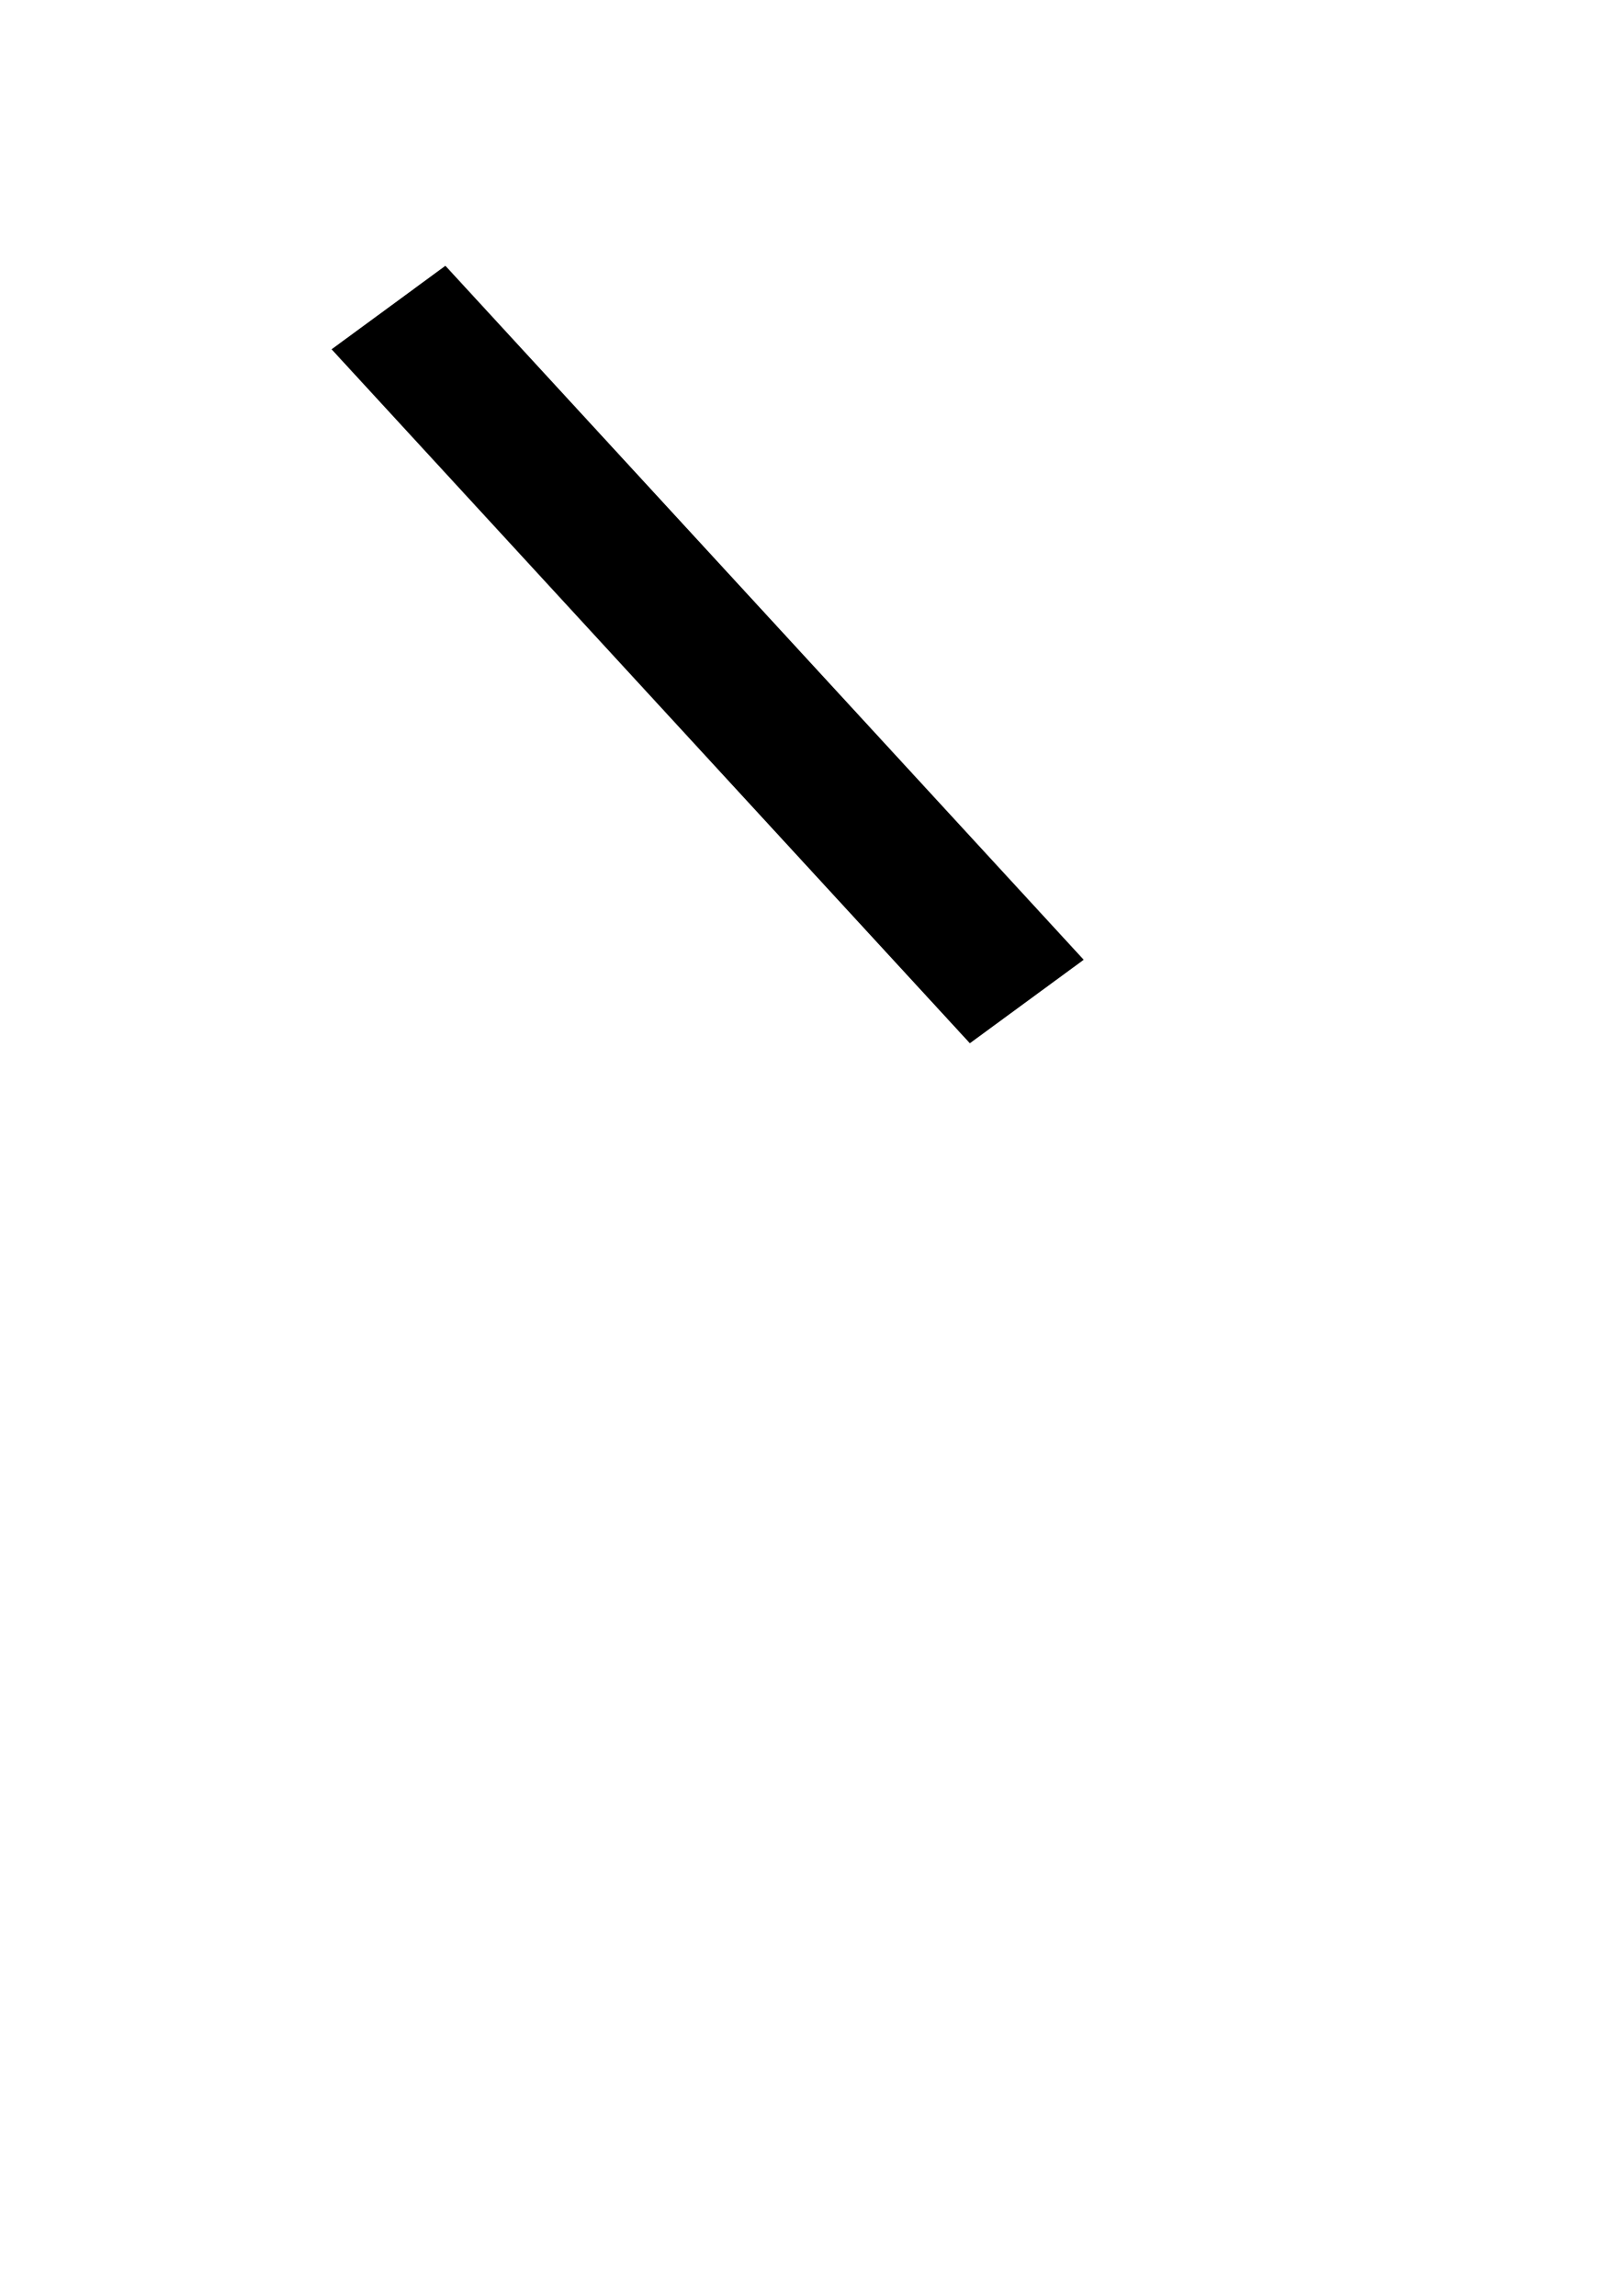
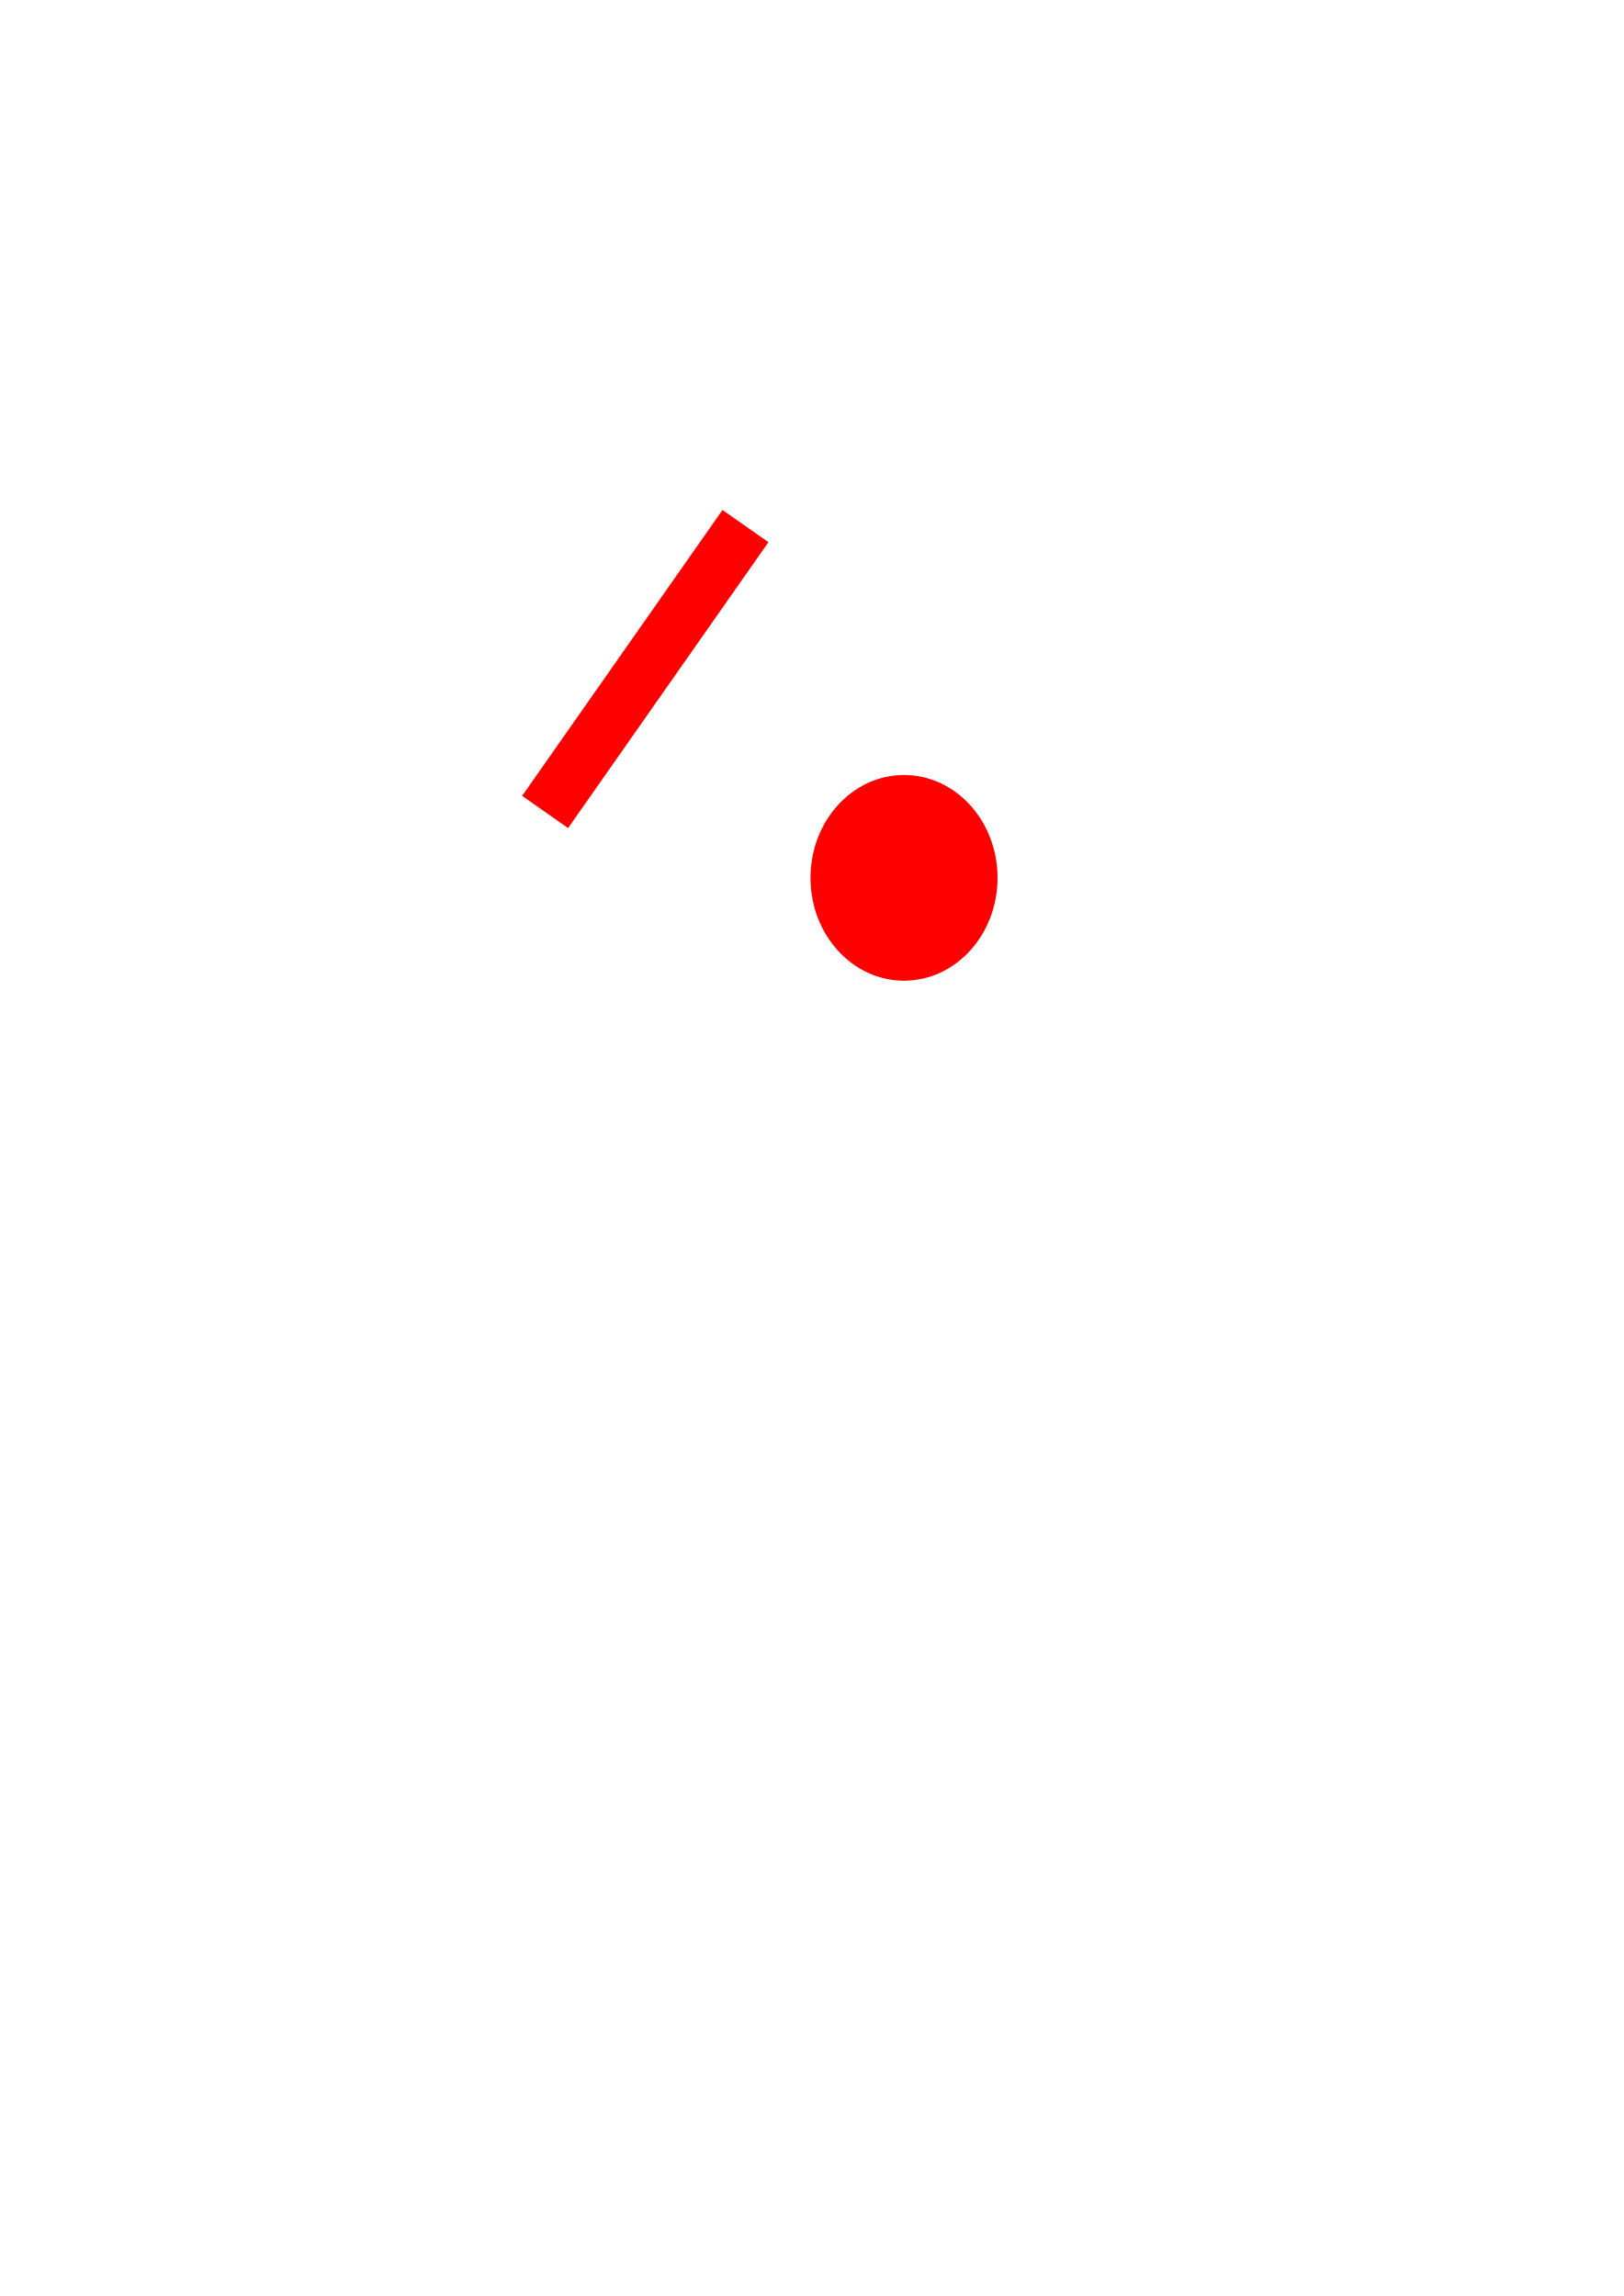
- <svg xmlns="http://www.w3.org/2000/svg" width="744.094" height="1052.362" id="svg2" version="1.1">
+ <svg xmlns="http://www.w3.org/2000/svg" width="744.094" height="1052.362" id="svg2" version="1.1" style="display:inline">
  <defs id="defs4" />
-   <g id="layer1">
+   <g id="layer1" style="display:inline">
    <g id="Layer 1s1983" style="display:none">
-       <rect x="31.901" y="-22.553" width="23.145" height="99.921" id="rect3070" transform="matrix(0.9703645,0.2416457,-0.3924662,0.9197665,0,0)" />
+       <g id="g3077">
+         <path transform="translate(-48.57143,-100)" d="m 145.714,168.076 a 42.857,47.143 0 1 1 -85.714,0 42.857,47.143 0 1 1 85.714,0 z" id="path3237" style="fill:#ff0000;fill-opacity:1" />
+       </g>
+       <g id="g3072">
+         <rect transform="matrix(0.8189798,0.5738224,-0.5738224,0.8189798,0,0)" y="-68.432" x="171.425" height="160" width="25.714" id="rect3229" style="fill:#ff0000;fill-opacity:1" />
+       </g>
    </g>
-     <g style="" id="Layer 1s8009">
-       <rect transform="matrix(0.8062983,-0.5915092,0.6768952,0.7360794,0,0)" id="rect3431" height="432.134" width="64.699" y="220.307" x="3.501" />
+     <g style="display:none" id="layer1s4140">
+       <g id="g3083" transform="translate(360,334.2857)">
+         <path style="fill:#ff0000;fill-opacity:1" id="path3085" d="m 145.714,168.076 c 0,26.036 -19.188,47.143 -42.857,47.143 -23.669,0 -42.857,-21.107 -42.857,-47.143 0,-26.036 19.188,-47.143 42.857,-47.143 23.669,0 42.857,21.107 42.857,47.143 z" transform="translate(-48.57143,-100)" />
+       </g>
+       <g id="g3087" transform="translate(151.4286,191.4286)">
+         <rect style="fill:#ff0000;fill-opacity:1" id="rect3089" width="25.714" height="160" x="171.425" y="-68.432" transform="matrix(0.8189798,0.5738224,-0.5738224,0.8189798,0,0)" />
+       </g>
+     </g>
+     <g style="" id="g3084">
+       <g ref="g3077" id="g3086" transform="matrix(1,0,0,1,360,334.286)">
+         <g id="g3088">
+           <path style="fill:#ff0000;fill-opacity:1" id="path3090" d="m 145.714,168.076 c 0,26.036 -19.188,47.143 -42.857,47.143 -23.669,0 -42.857,-21.107 -42.857,-47.143 0,-26.036 19.188,-47.143 42.857,-47.143 23.669,0 42.857,21.107 42.857,47.143 z" transform="translate(-48.57143,-100)" />
+         </g>
+       </g>
+       <g ref="g3072" id="g3092" transform="matrix(1,0,0,1,151.429,191.429)">
+         <g id="g3094">
+           <rect style="fill:#ff0000;fill-opacity:1" id="rect3096" width="25.714" height="160" x="171.425" y="-68.432" transform="matrix(0.8189798,0.5738224,-0.5738224,0.8189798,0,0)" />
+         </g>
+       </g>
    </g>
  </g>
</svg>
